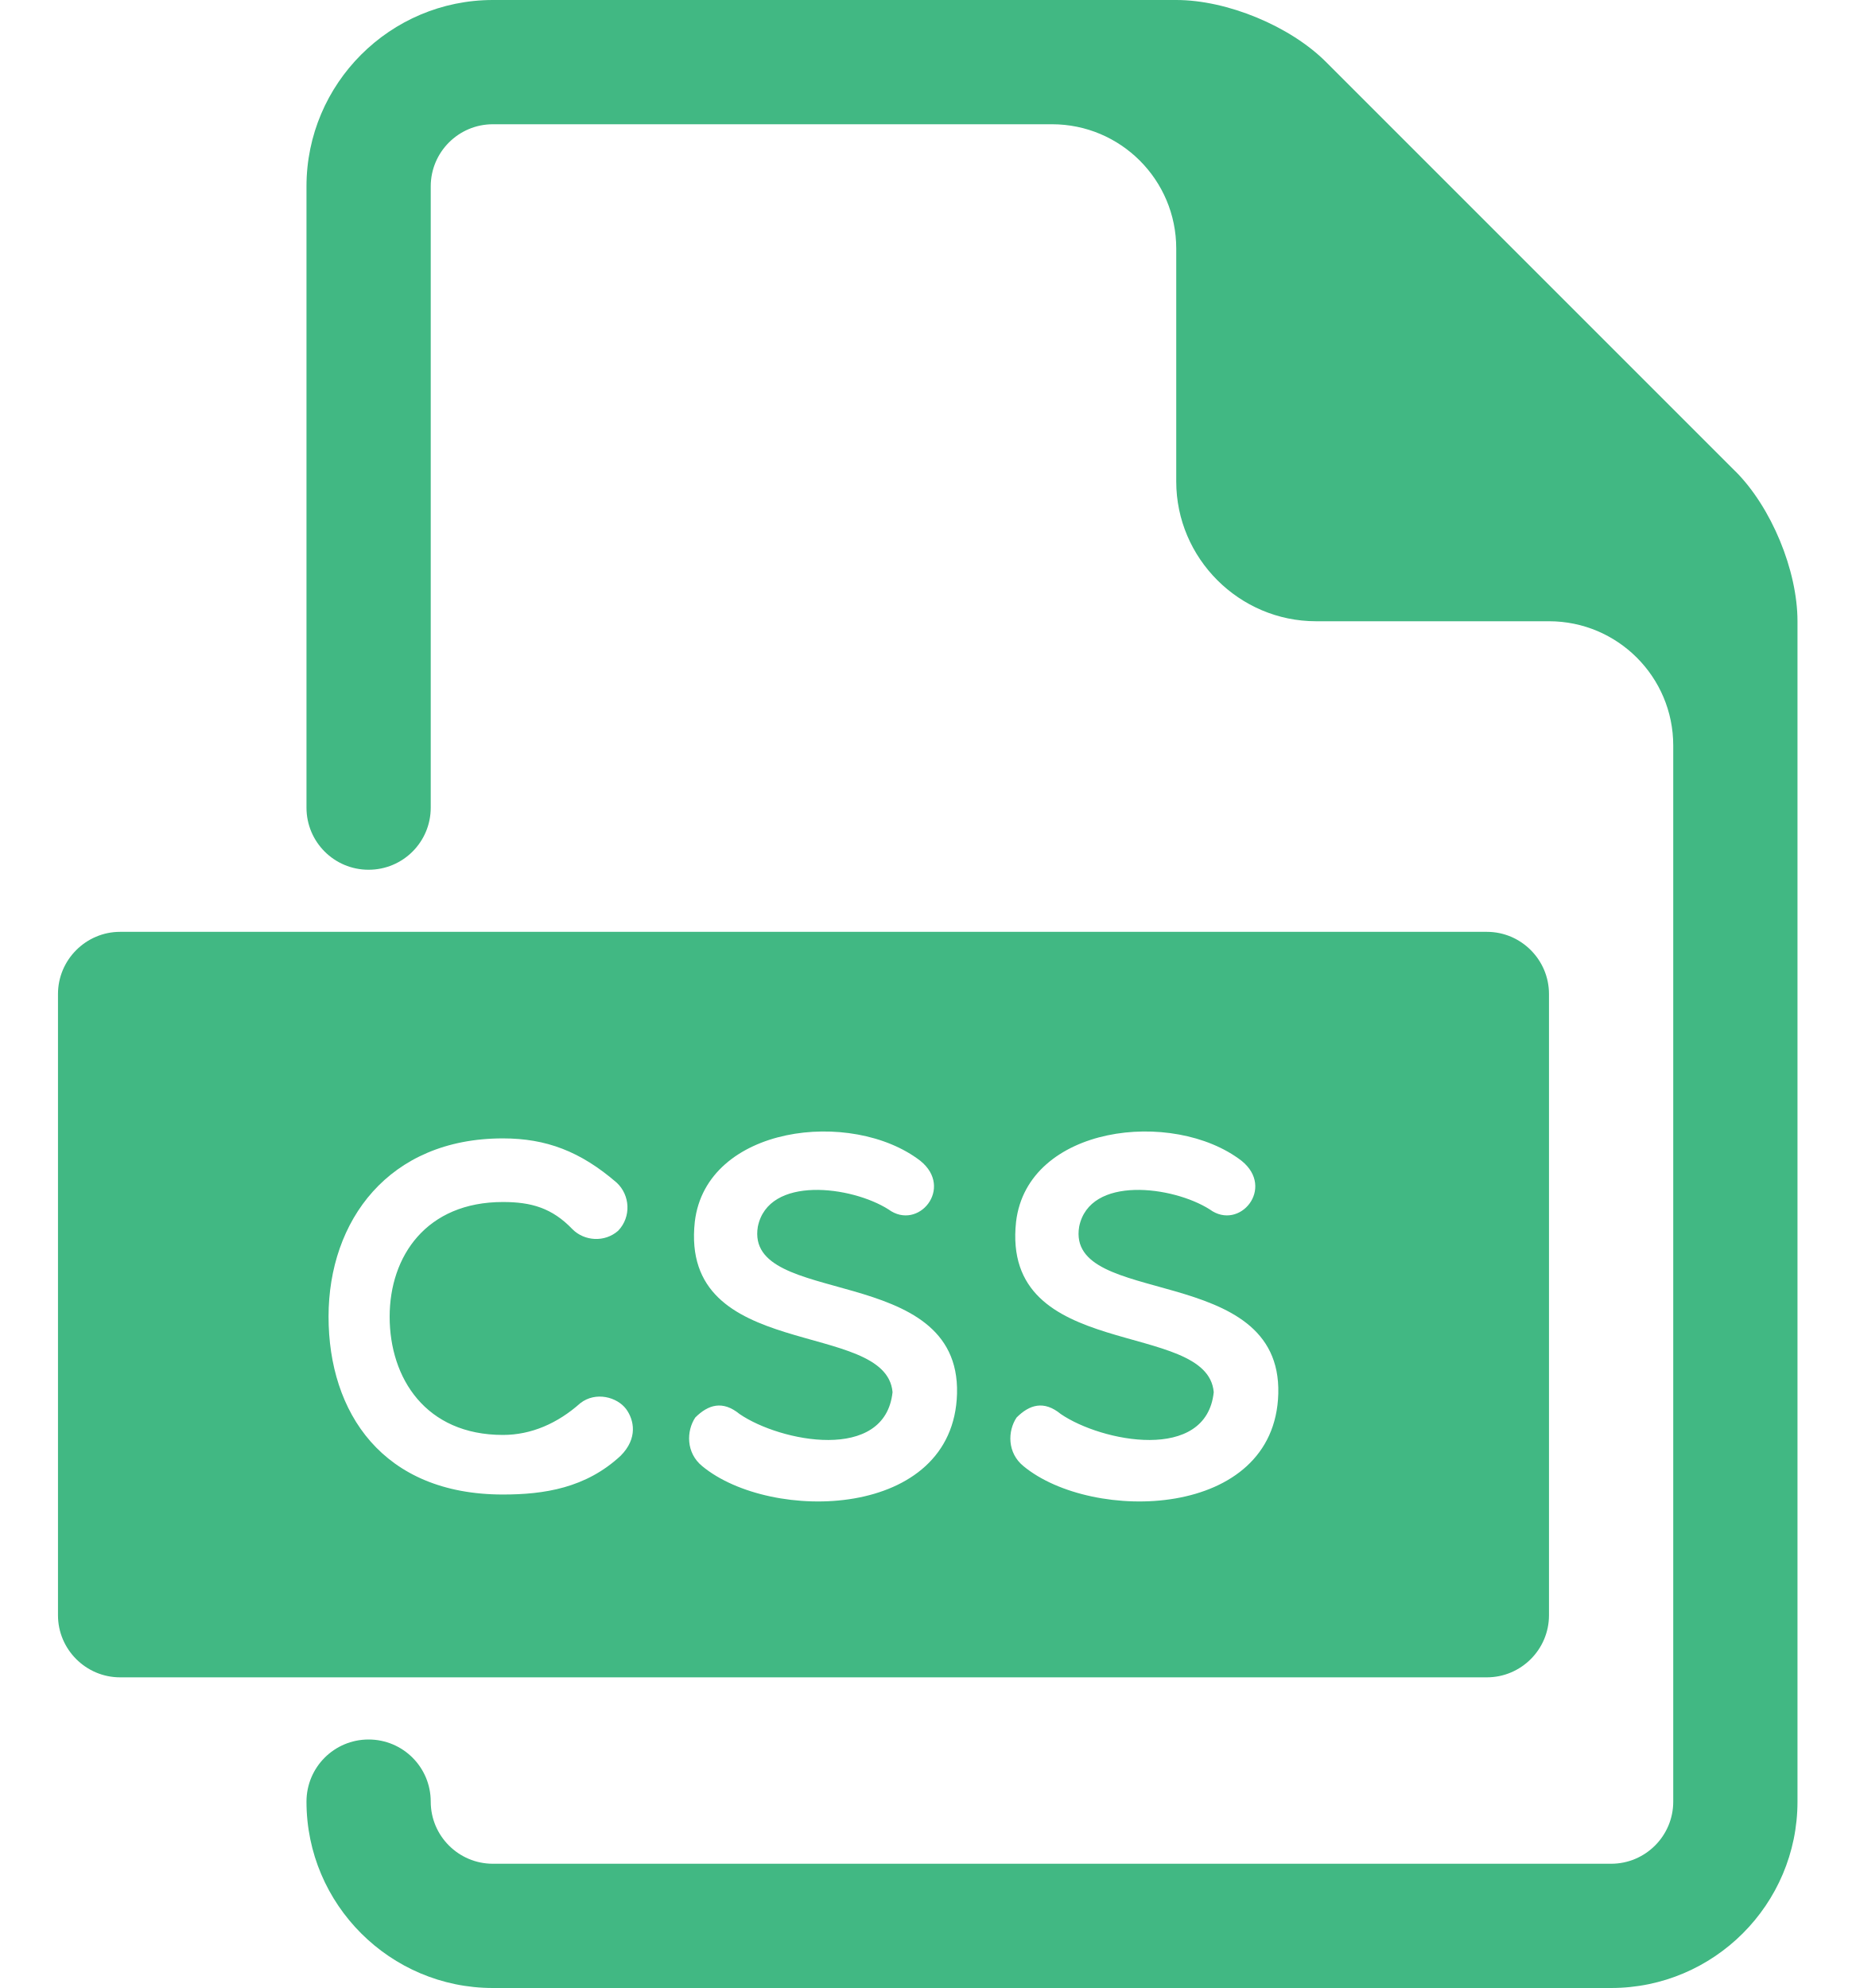
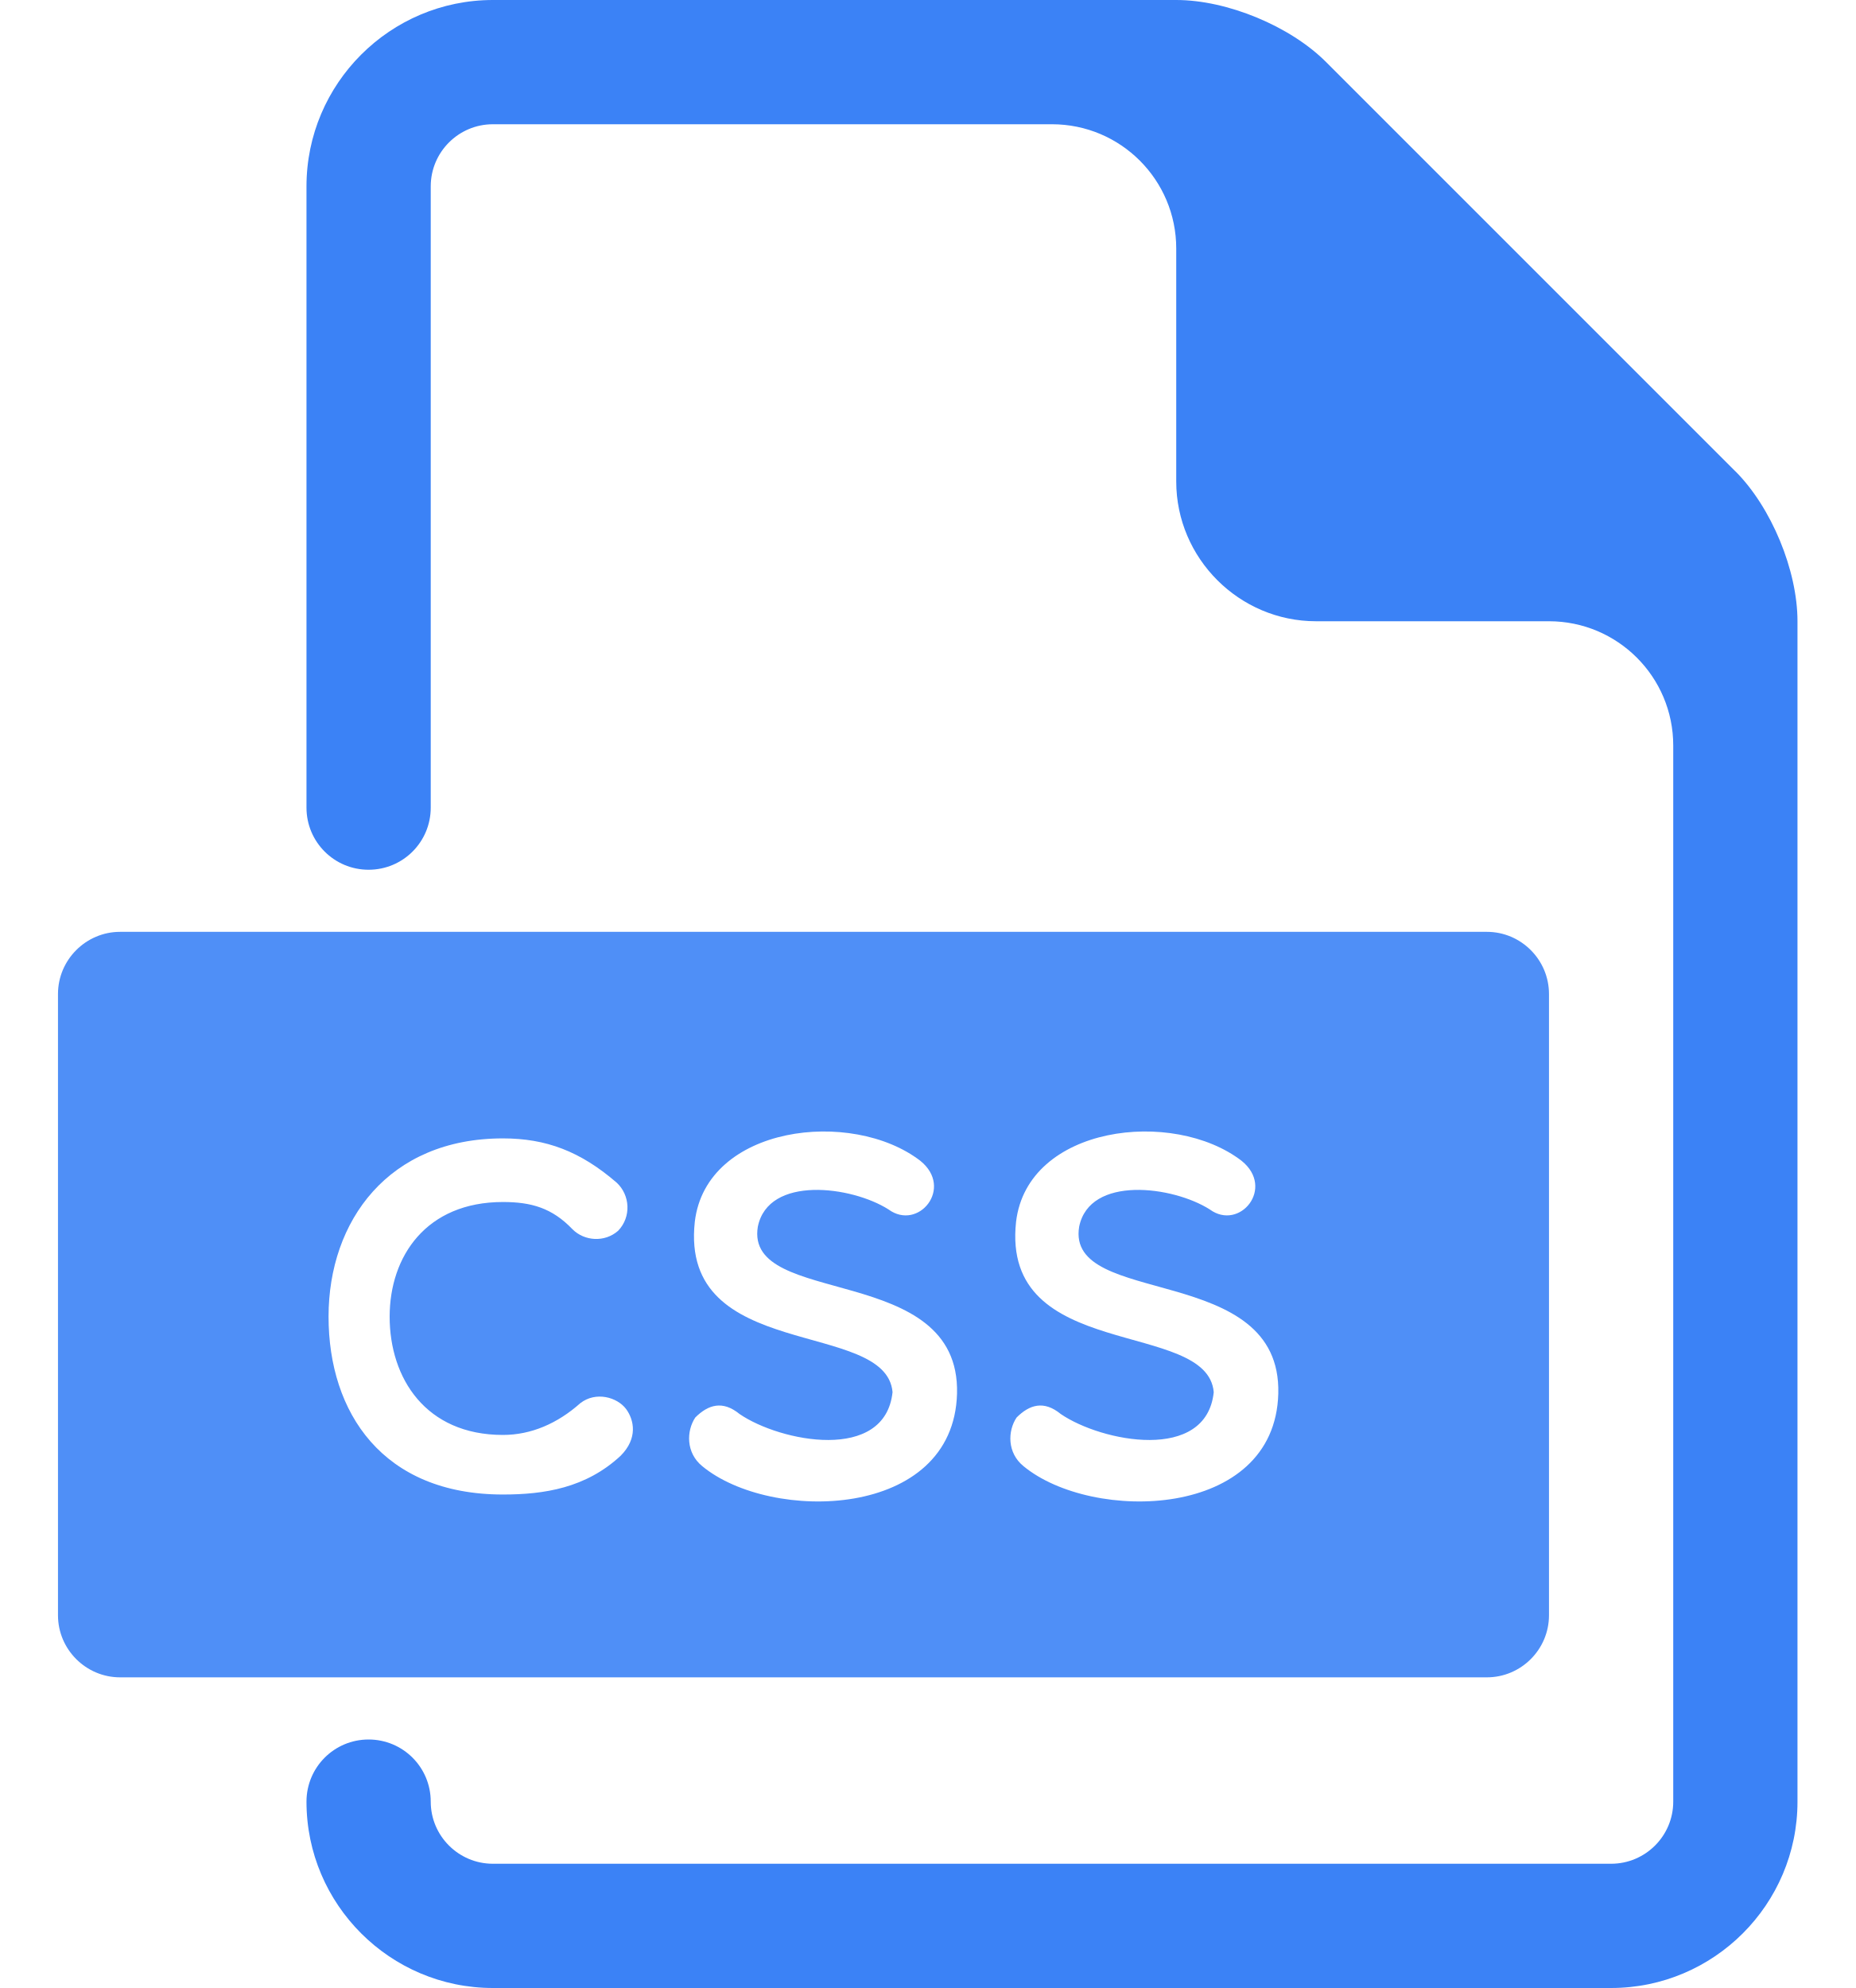
<svg xmlns="http://www.w3.org/2000/svg" width="28" height="30" viewBox="0 0 28 30" fill="none">
-   <path d="M22.438 14.062H1.812C1.297 14.062 0.875 14.484 0.875 15V24.375C0.875 24.891 1.297 25.312 1.812 25.312H22.438C22.954 25.312 23.375 24.891 23.375 24.375V15C23.375 14.484 22.954 14.062 22.438 14.062ZM9.366 21.968C8.841 22.456 8.212 22.553 7.589 22.553C5.774 22.553 4.958 21.316 4.958 19.869C4.958 18.423 5.864 17.179 7.589 17.179C8.241 17.179 8.758 17.374 9.305 17.846C9.508 18.033 9.53 18.363 9.328 18.573C9.125 18.752 8.818 18.73 8.639 18.55C8.331 18.228 8.016 18.139 7.589 18.139C6.434 18.139 5.88 18.956 5.88 19.87C5.88 20.8 6.426 21.654 7.589 21.654C8.016 21.654 8.413 21.481 8.758 21.174C8.991 20.994 9.313 21.082 9.449 21.264C9.569 21.428 9.628 21.705 9.366 21.968L9.366 21.968ZM10.597 22.125C10.35 21.924 10.357 21.594 10.492 21.391C10.687 21.197 10.904 21.129 11.16 21.338C11.774 21.759 13.356 22.073 13.469 21.008C13.371 19.898 10.252 20.566 10.485 18.437C10.657 16.983 12.853 16.721 13.888 17.517C14.398 17.928 13.858 18.581 13.408 18.251C12.853 17.898 11.594 17.733 11.436 18.512C11.233 19.742 14.494 19.038 14.442 21.031C14.39 22.935 11.631 22.98 10.597 22.125L10.597 22.125ZM15.445 22.125C15.197 21.924 15.205 21.594 15.341 21.391C15.535 21.197 15.752 21.129 16.007 21.338C16.622 21.759 18.205 22.073 18.316 21.008C18.219 19.898 15.101 20.566 15.333 18.437C15.506 16.983 17.701 16.721 18.736 17.517C19.247 17.928 18.706 18.581 18.256 18.251C17.701 17.898 16.442 17.733 16.285 18.512C16.081 19.742 19.343 19.038 19.29 21.031C19.239 22.935 16.48 22.98 15.445 22.125L15.445 22.125Z" fill="#41B883" />
-   <path d="M26.187 7.112L20.013 0.938C19.471 0.394 18.519 0 17.75 0H7.438C5.887 0 4.625 1.262 4.625 2.812V12.188C4.625 12.706 5.044 13.125 5.562 13.125C6.081 13.125 6.5 12.706 6.5 12.188V2.812C6.5 2.296 6.92 1.875 7.438 1.875H15.875C16.911 1.875 17.75 2.715 17.75 3.75V7.266C17.75 8.426 18.701 9.375 19.859 9.375H23.375C24.411 9.375 25.25 10.215 25.25 11.25V27.188C25.25 27.704 24.831 28.125 24.312 28.125H7.438C6.92 28.125 6.5 27.704 6.5 27.188C6.5 26.669 6.081 26.25 5.562 26.25C5.044 26.25 4.625 26.669 4.625 27.188C4.625 28.738 5.887 30 7.438 30H24.312C25.863 30 27.125 28.738 27.125 27.188V9.375C27.125 8.607 26.731 7.655 26.188 7.112L26.187 7.112Z" fill="#41B883" />
+   <path d="M22.438 14.062H1.812C1.297 14.062 0.875 14.484 0.875 15V24.375C0.875 24.891 1.297 25.312 1.812 25.312H22.438C22.954 25.312 23.375 24.891 23.375 24.375V15C23.375 14.484 22.954 14.062 22.438 14.062ZM9.366 21.968C8.841 22.456 8.212 22.553 7.589 22.553C5.774 22.553 4.958 21.316 4.958 19.869C4.958 18.423 5.864 17.179 7.589 17.179C8.241 17.179 8.758 17.374 9.305 17.846C9.508 18.033 9.53 18.363 9.328 18.573C9.125 18.752 8.818 18.73 8.639 18.55C8.331 18.228 8.016 18.139 7.589 18.139C6.434 18.139 5.88 18.956 5.88 19.87C5.88 20.8 6.426 21.654 7.589 21.654C8.016 21.654 8.413 21.481 8.758 21.174C8.991 20.994 9.313 21.082 9.449 21.264C9.569 21.428 9.628 21.705 9.366 21.968L9.366 21.968ZM10.597 22.125C10.35 21.924 10.357 21.594 10.492 21.391C10.687 21.197 10.904 21.129 11.16 21.338C11.774 21.759 13.356 22.073 13.469 21.008C13.371 19.898 10.252 20.566 10.485 18.437C10.657 16.983 12.853 16.721 13.888 17.517C14.398 17.928 13.858 18.581 13.408 18.251C12.853 17.898 11.594 17.733 11.436 18.512C11.233 19.742 14.494 19.038 14.442 21.031C14.39 22.935 11.631 22.98 10.597 22.125L10.597 22.125ZM15.445 22.125C15.197 21.924 15.205 21.594 15.341 21.391C15.535 21.197 15.752 21.129 16.007 21.338C16.622 21.759 18.205 22.073 18.316 21.008C18.219 19.898 15.101 20.566 15.333 18.437C15.506 16.983 17.701 16.721 18.736 17.517C19.247 17.928 18.706 18.581 18.256 18.251C17.701 17.898 16.442 17.733 16.285 18.512C16.081 19.742 19.343 19.038 19.29 21.031C19.239 22.935 16.48 22.98 15.445 22.125L15.445 22.125Z" fill="#4f8ff7" />
+   <path d="M26.187 7.112L20.013 0.938C19.471 0.394 18.519 0 17.75 0H7.438C5.887 0 4.625 1.262 4.625 2.812V12.188C4.625 12.706 5.044 13.125 5.562 13.125C6.081 13.125 6.5 12.706 6.5 12.188V2.812C6.5 2.296 6.92 1.875 7.438 1.875H15.875C16.911 1.875 17.75 2.715 17.75 3.75V7.266C17.75 8.426 18.701 9.375 19.859 9.375H23.375C24.411 9.375 25.25 10.215 25.25 11.25V27.188C25.25 27.704 24.831 28.125 24.312 28.125H7.438C6.92 28.125 6.5 27.704 6.5 27.188C6.5 26.669 6.081 26.25 5.562 26.25C5.044 26.25 4.625 26.669 4.625 27.188C4.625 28.738 5.887 30 7.438 30H24.312C25.863 30 27.125 28.738 27.125 27.188V9.375C27.125 8.607 26.731 7.655 26.188 7.112L26.187 7.112Z" fill="#3B82F6" />
</svg>
